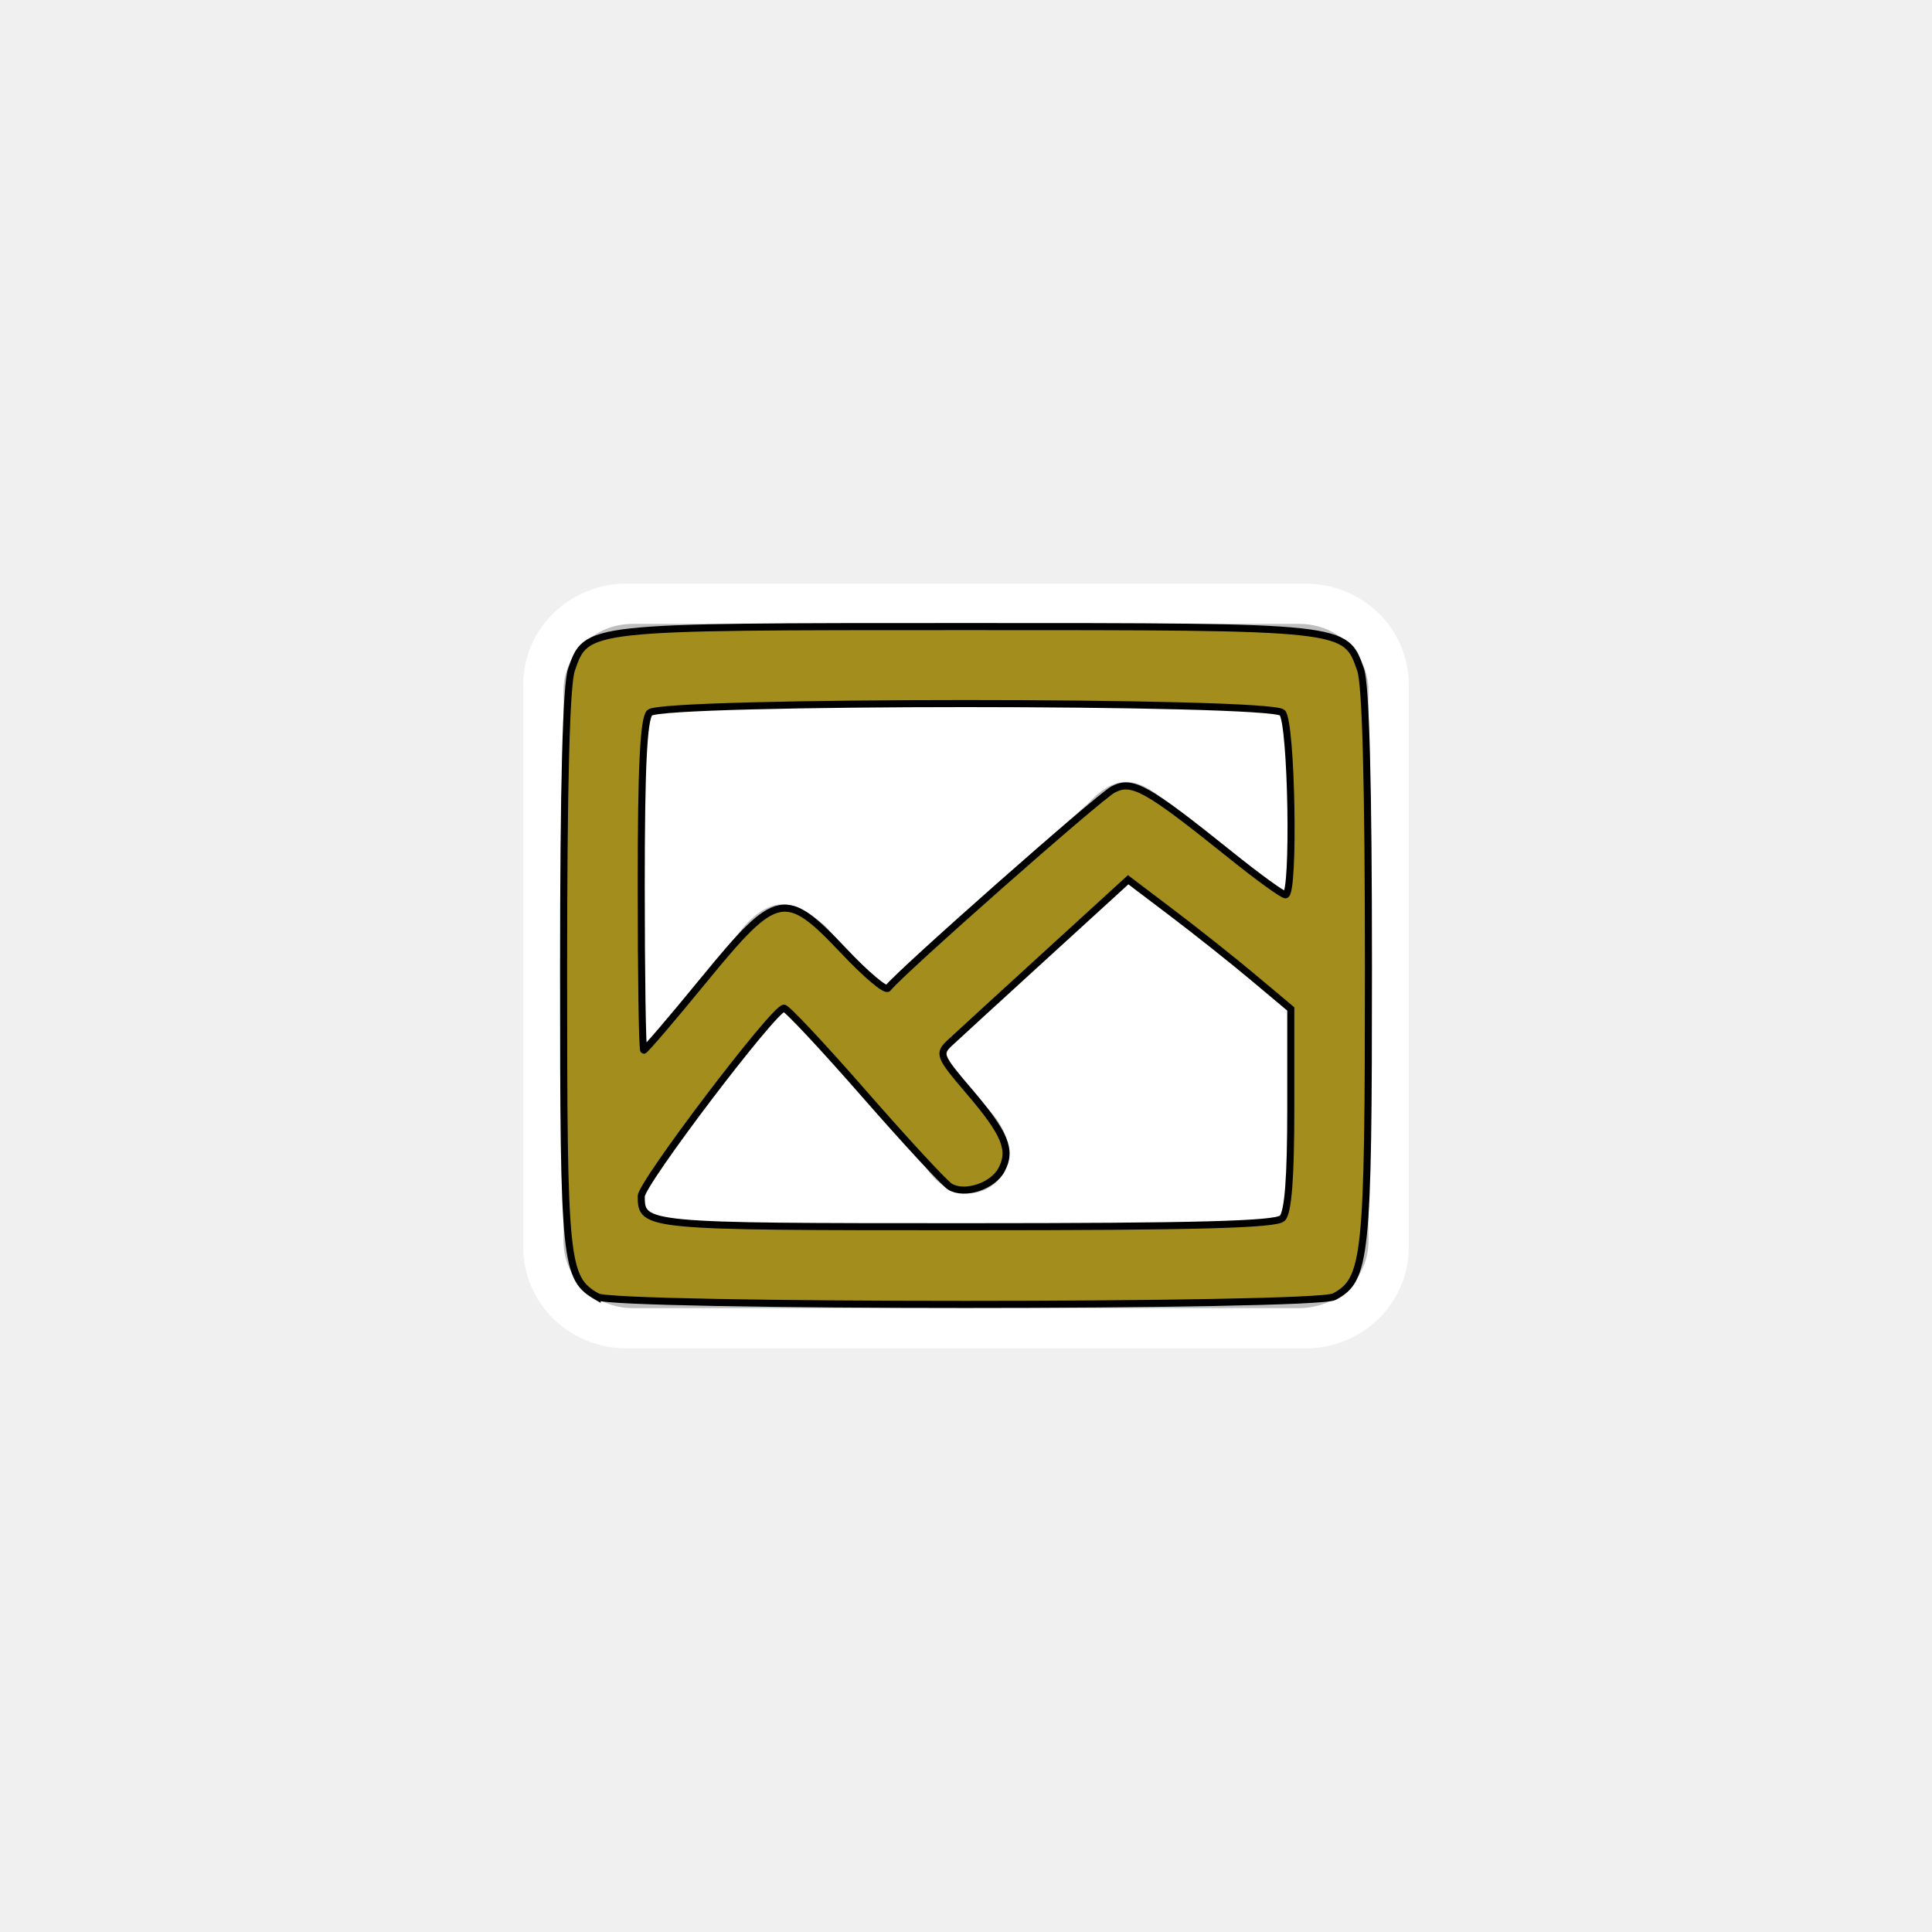
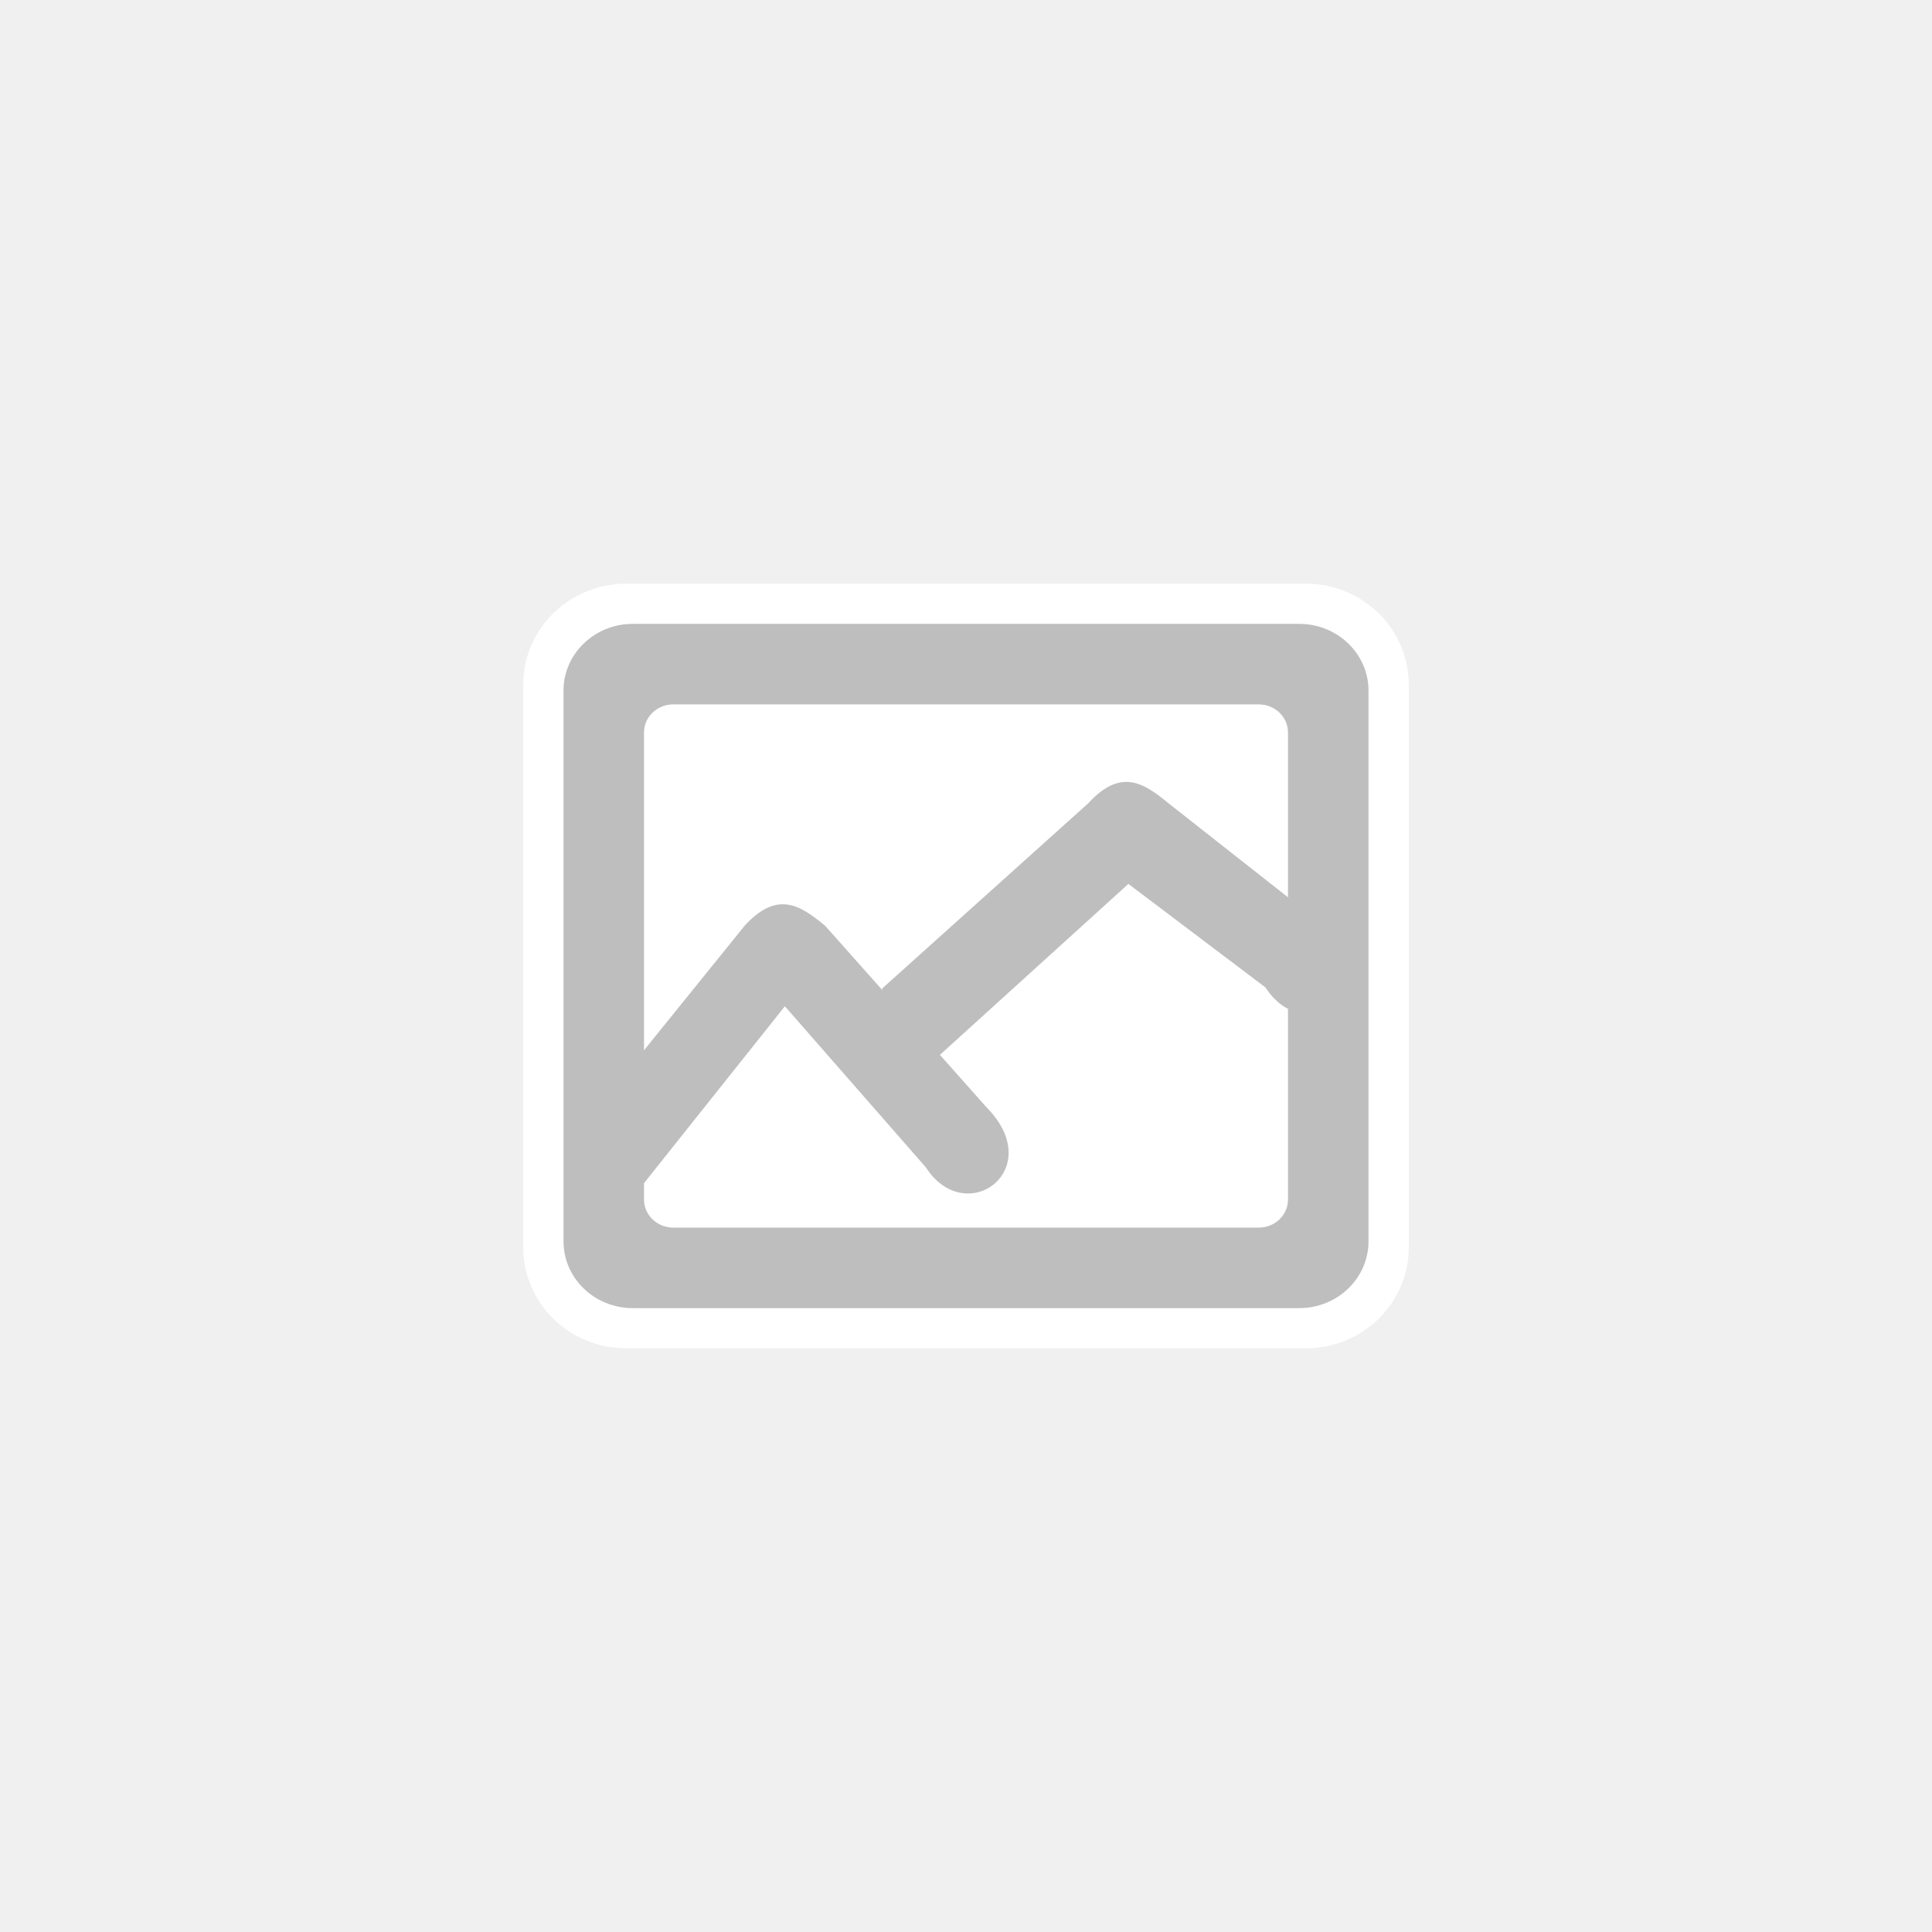
<svg xmlns="http://www.w3.org/2000/svg" width="96" height="96" id="svg1307" version="1.1">
  <defs id="defs1309" />
  <g id="layer1" transform="translate(0,48)">
    <rect ry="3.008" rx="3.132" y="-17" x="28" height="34" width="40" id="rect6561" style="fill:#000000;fill-opacity:1;fill-rule:evenodd;stroke:#ffffff;stroke-width:4;stroke-linecap:round;stroke-linejoin:round;stroke-miterlimit:4;stroke-opacity:1;stroke-dasharray:none" />
    <rect style="fill:#bebebe;fill-opacity:1;fill-rule:evenodd;stroke:none" id="rect1315" width="40" height="34" x="28" y="-17" rx="3.442" ry="3.318" />
    <rect ry="1.395" rx="1.457" y="-13" x="32" height="26" width="32" id="rect6622" style="fill:#ffffff;fill-opacity:1;fill-rule:evenodd;stroke:none" />
    <path style="fill:#bebebe;fill-opacity:1;fill-rule:evenodd;stroke:none" d="M 28.062,9.062 37,-2 c 1.643,-1.798 2.791,-0.992 4,0 l 8,9 c 3.093,3.109 -1.008,6.093 -3,3 L 39,2 29.488,13.946" id="path2188" />
    <path id="path3962" d="m 43.829,1.122 10.24,-9.202 c 1.643,-1.798 2.791,-0.992 4,0 l 7.814,6.147 c 3.093,3.109 -1.008,6.093 -3,3 L 56.069,-4.08 44.883,6.068" style="fill:#bebebe;fill-opacity:1;fill-rule:evenodd;stroke:none" />
-     <path style="opacity:1;fill:#a38d1c;fill-opacity:1;stroke:#000000;stroke-width:0.351" d="m 29.671,64.434 c -1.599,-0.931 -1.666,-1.588 -1.666,-16.215 0,-9.211 0.13,-14.194 0.389,-14.938 0.753,-2.161 0.617,-2.147 19.607,-2.147 18.99,0 18.854,-0.015 19.607,2.147 0.259,0.742 0.389,5.678 0.389,14.756 0,14.507 -0.108,15.543 -1.701,16.396 -0.952,0.509 -35.751,0.509 -36.625,1.34e-4 z m 34.046,-3.901 c 0.288,-0.288 0.421,-1.998 0.421,-5.41 l 0,-4.989 -1.842,-1.544 C 61.283,47.739 59.465,46.295 58.256,45.379 l -2.198,-1.665 -4.116,3.759 c -2.264,2.067 -4.395,4.019 -4.736,4.337 -0.587,0.548 -0.539,0.673 0.942,2.407 1.809,2.12 2.143,2.928 1.616,3.913 -0.436,0.815 -1.831,1.273 -2.555,0.838 -0.27,-0.162 -2.182,-2.229 -4.248,-4.592 -2.066,-2.364 -3.869,-4.29 -4.007,-4.28 -0.515,0.035 -7.091,8.702 -7.091,9.346 0,1.499 0.147,1.513 16.137,1.513 11.429,0 15.402,-0.106 15.716,-0.421 z M 34.986,48.676 c 3.619,-4.422 4.033,-4.505 6.958,-1.406 1.091,1.156 2.072,1.981 2.178,1.833 0.508,-0.703 10.468,-9.494 11.186,-9.873 0.945,-0.499 1.658,-0.101 5.847,3.261 1.351,1.084 2.574,1.972 2.719,1.973 0.459,0.003 0.31,-8.582 -0.158,-9.049 -0.606,-0.606 -30.827,-0.606 -31.433,0 -0.303,0.303 -0.421,2.705 -0.421,8.595 0,4.496 0.057,8.174 0.126,8.174 0.069,0 1.418,-1.579 2.997,-3.508 z" id="path3338" transform="translate(0,-48)" />
  </g>
</svg>
